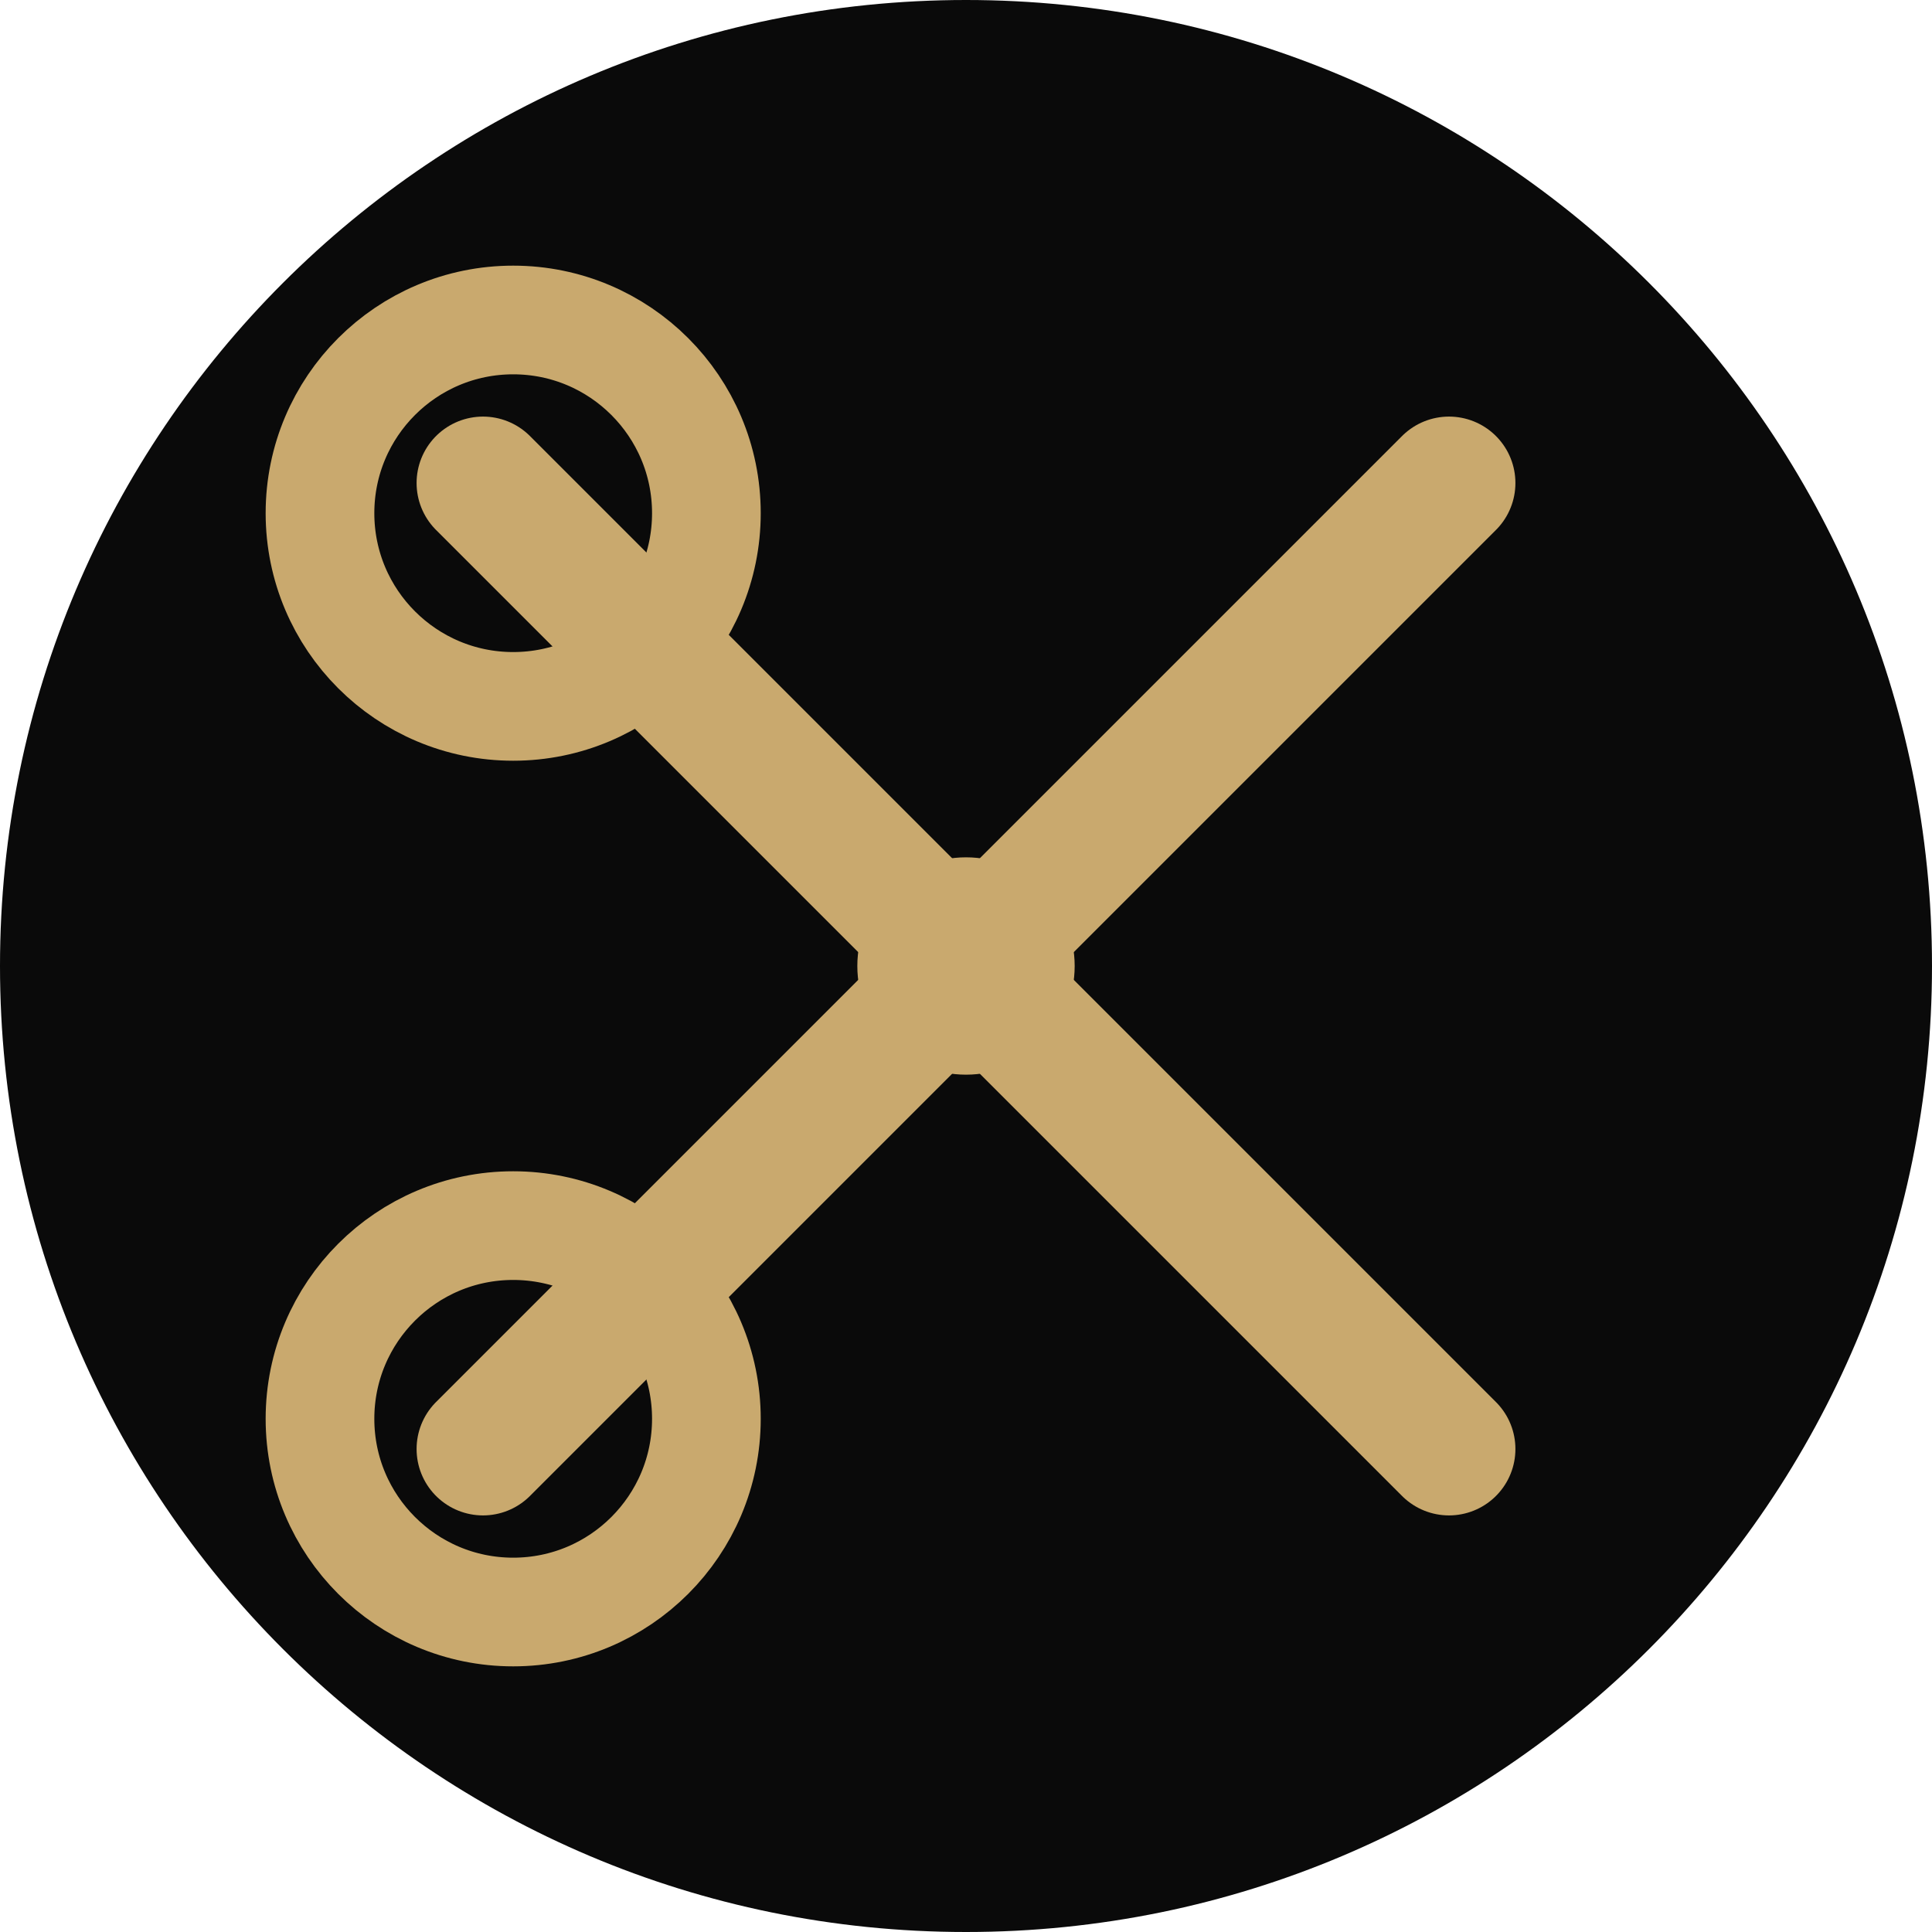
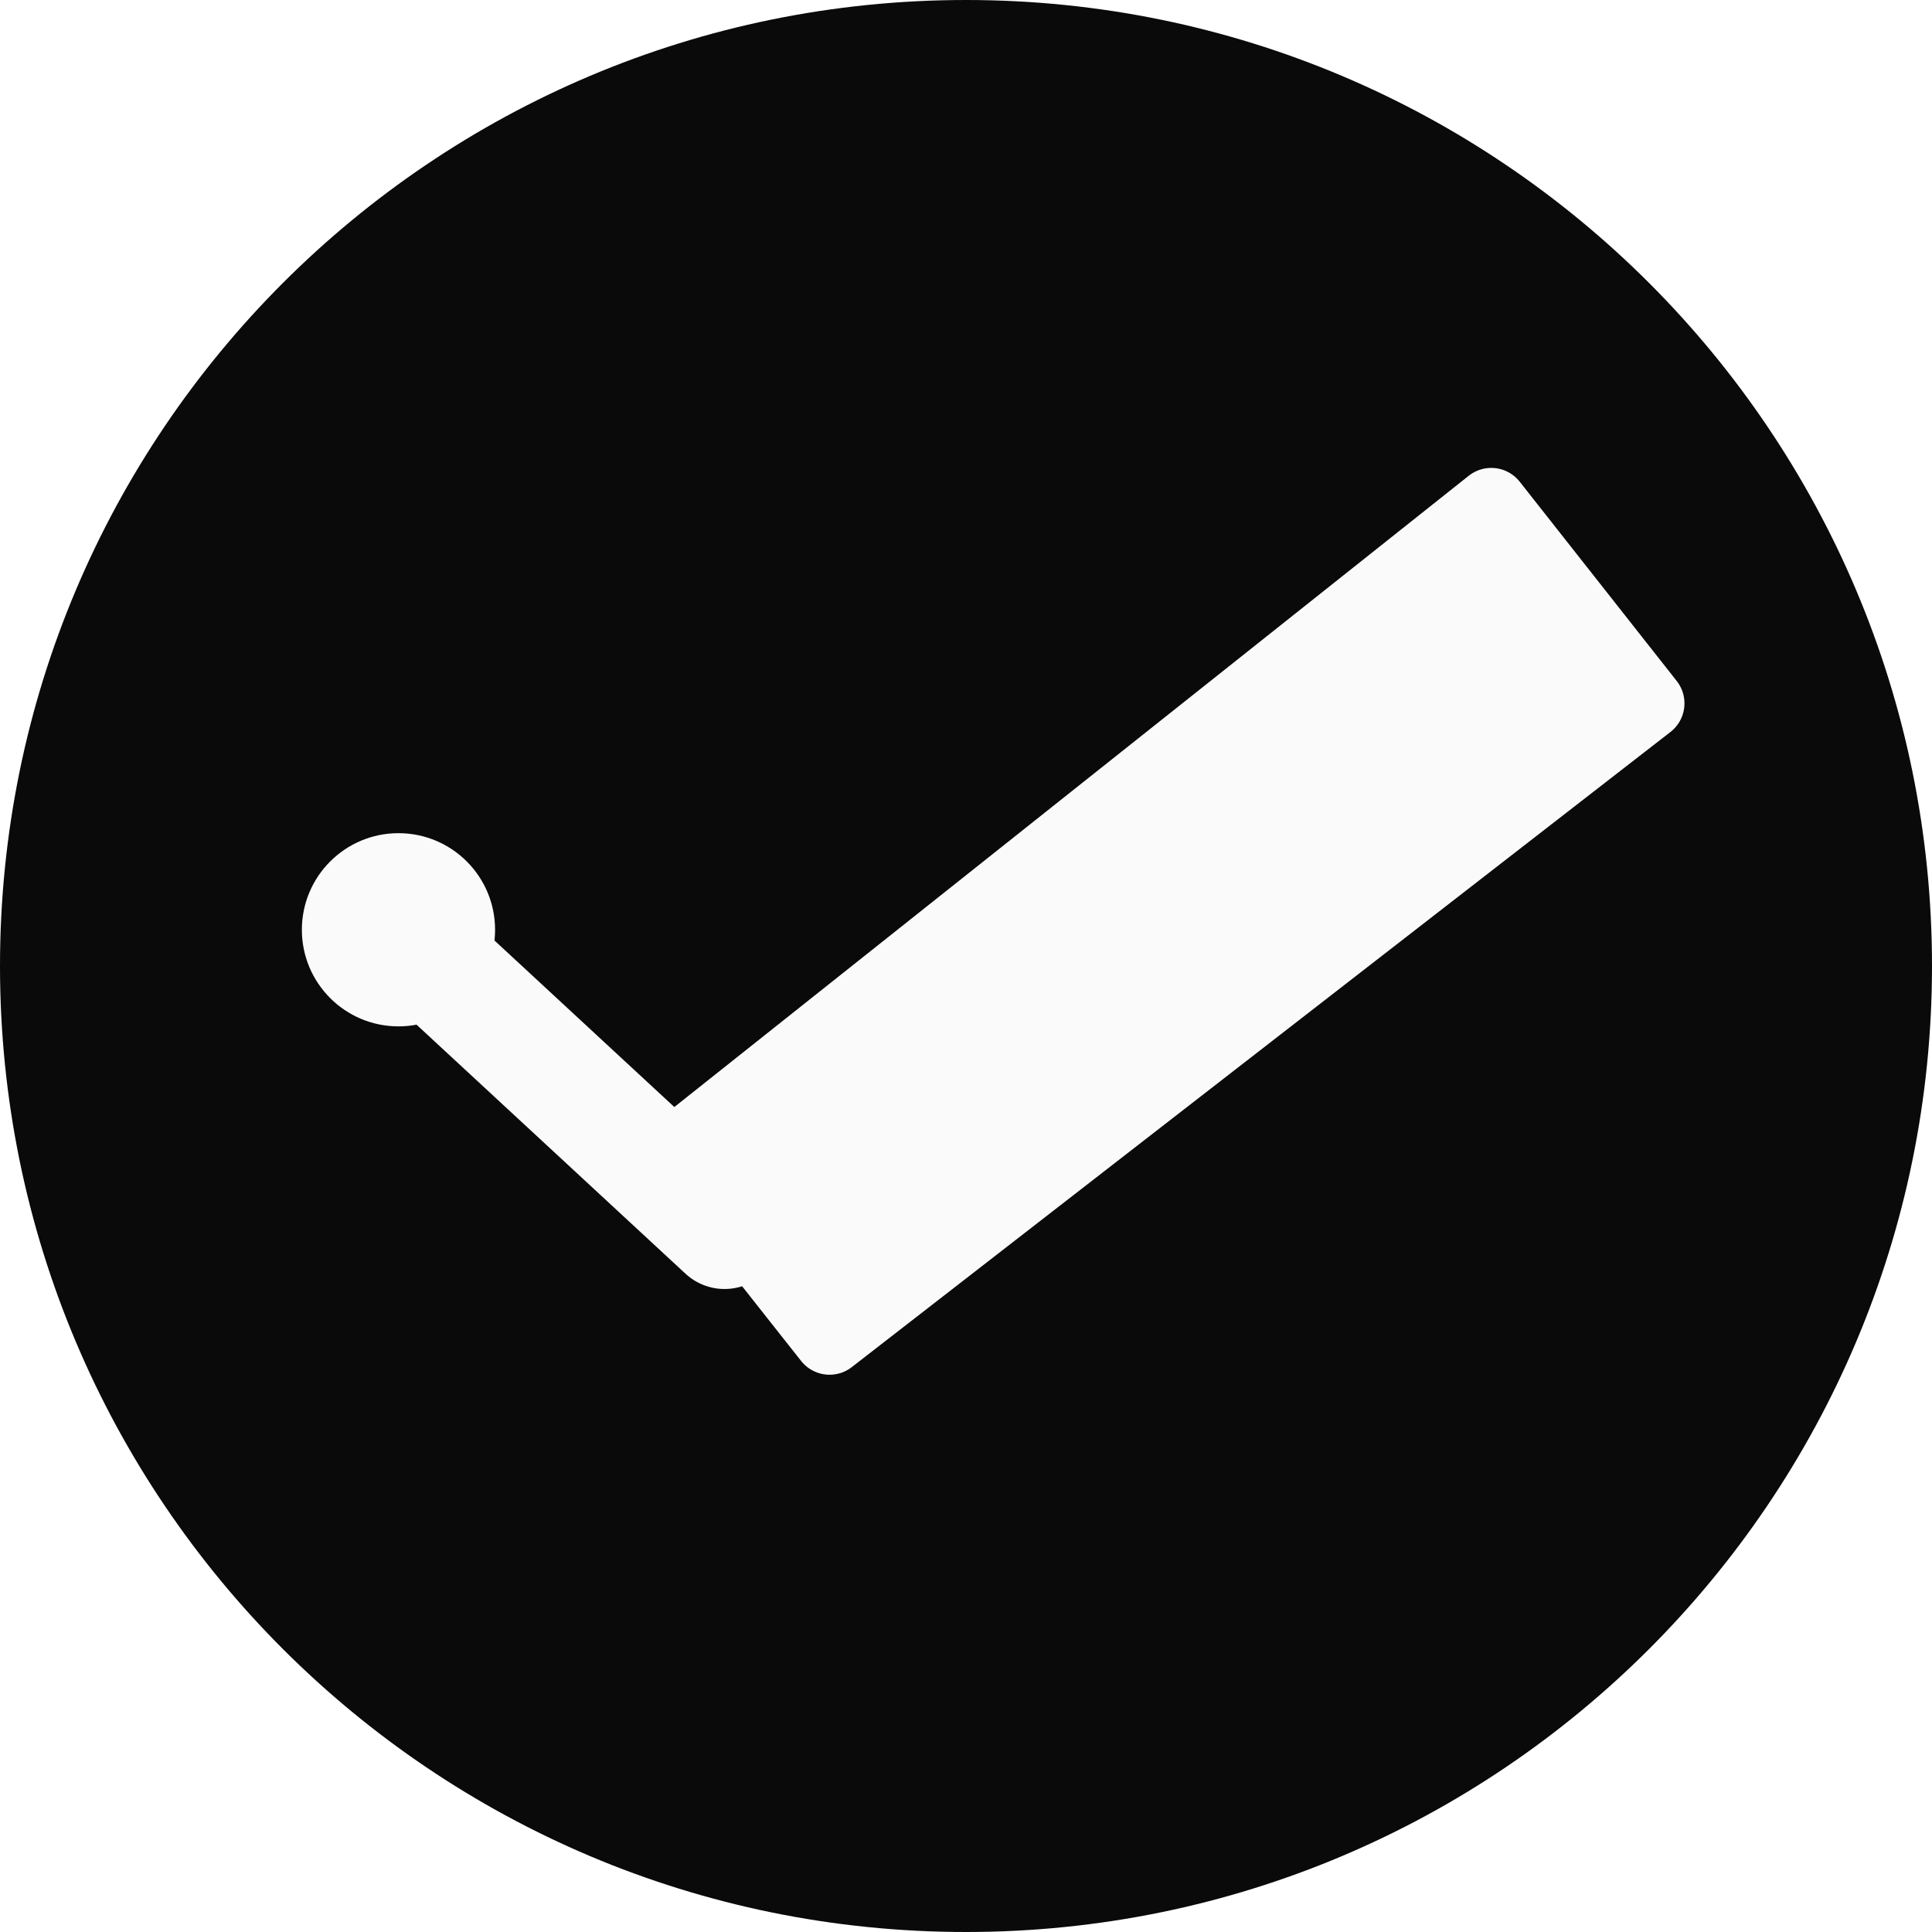
<svg xmlns="http://www.w3.org/2000/svg" viewBox="0 0 32 32" fill="none">
  <circle cx="16" cy="16" r="16" fill="#0a0a0a" />
-   <line x1="8" y1="8" x2="24" y2="24" stroke="#c9a96e" stroke-width="2.2" stroke-linecap="round" />
-   <line x1="8" y1="24" x2="24" y2="8" stroke="#c9a96e" stroke-width="2.2" stroke-linecap="round" />
-   <circle cx="16" cy="16" r="1.8" fill="#c9a96e" />
-   <circle cx="8.5" cy="8.5" r="3.2" stroke="#c9a96e" stroke-width="1.8" fill="none" />
-   <circle cx="8.5" cy="23.5" r="3.2" stroke="#c9a96e" stroke-width="1.8" fill="none" />
+   <line x1="6.6" y1="15.4" x2="12" y2="20.4" stroke="#fafafa" stroke-width="1.9" stroke-linecap="round" />
+   <circle cx="6.6" cy="15.4" r="1.6" fill="#fafafa" />
+   <polygon points="11.26,19.03 24.70,8.35 27.30,11.65 13.74,22.17" fill="#fafafa" stroke="#fafafa" stroke-width="1.2" stroke-linejoin="round" />
</svg>
